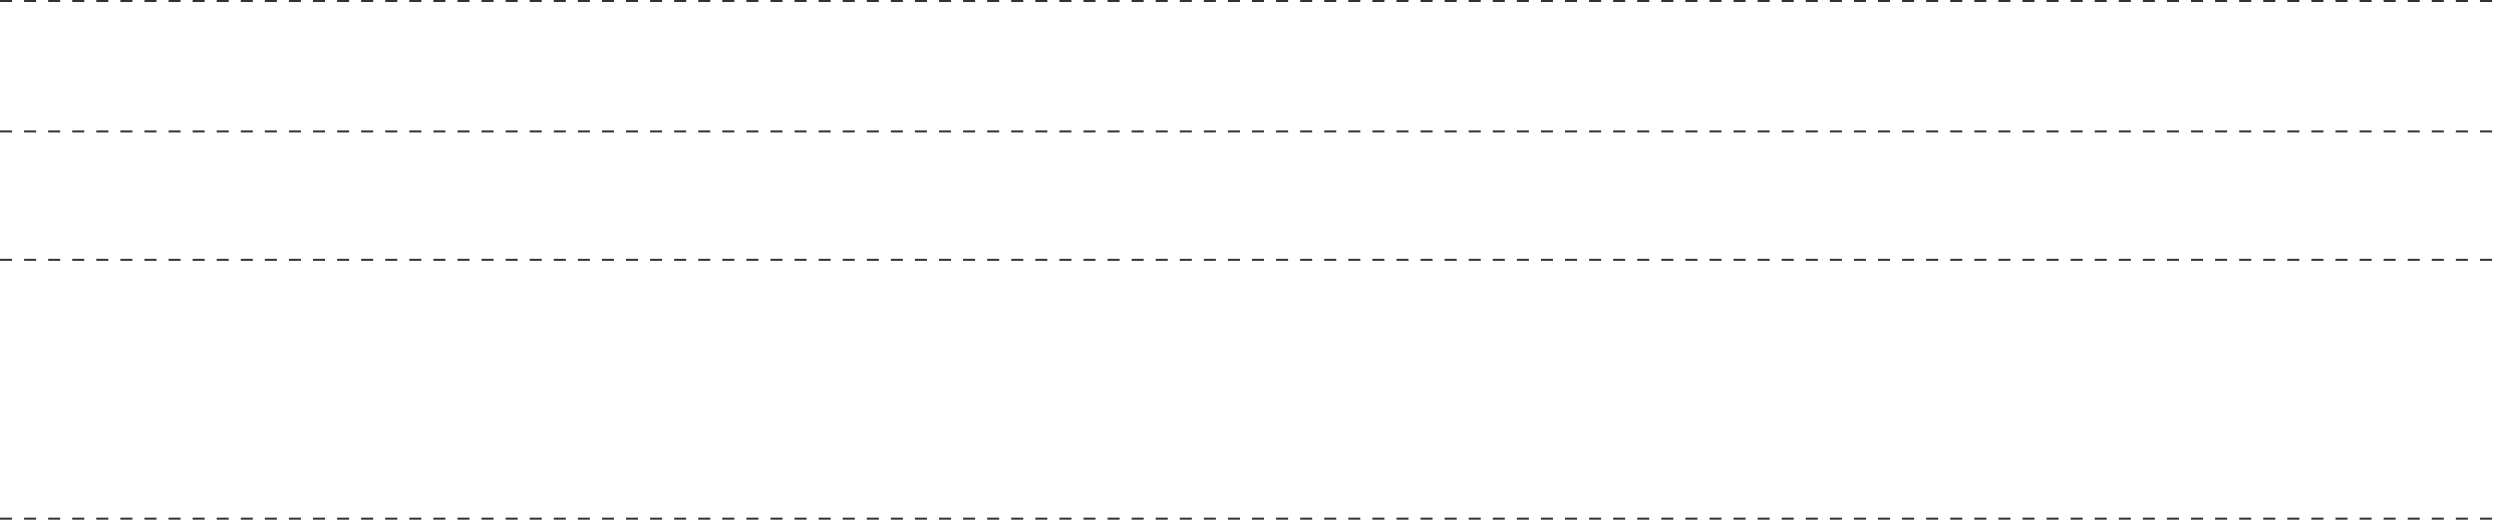
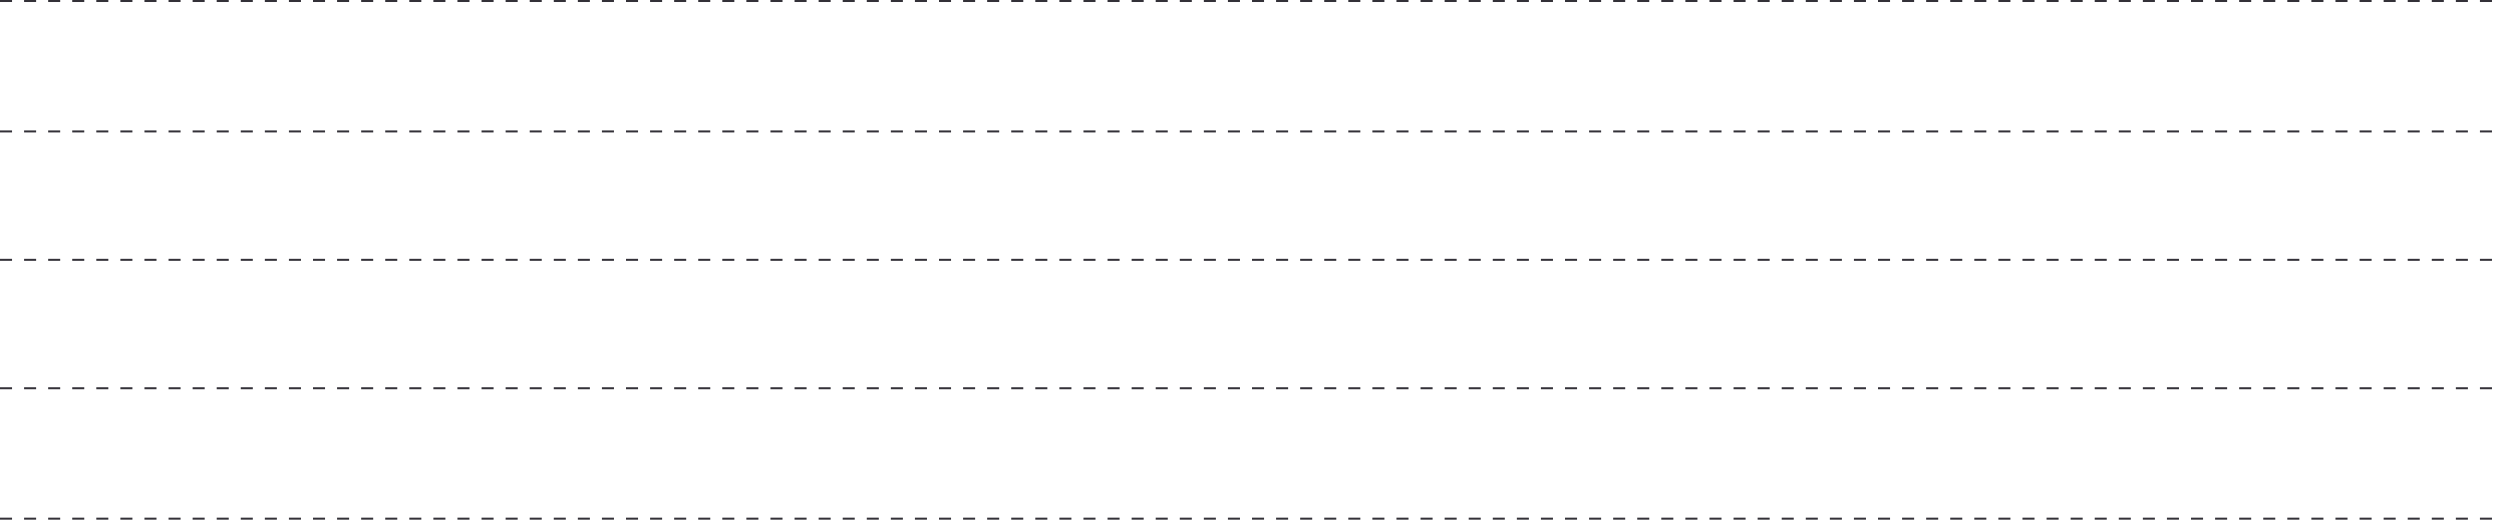
<svg xmlns="http://www.w3.org/2000/svg" width="1246" height="259" viewBox="0 0 1246 259" fill="none">
-   <path d="M0 258.5H1246M0 0.5H1246M0 129.5H1246M0 65.5H1246" stroke="#333138" stroke-dasharray="6 6" />
+   <path d="M0 258.5H1246M0 0.5H1246M0 129.5H1246M0 65.5H1246M0 193.5H1246" stroke="#333138" stroke-dasharray="6 6" />
</svg>
